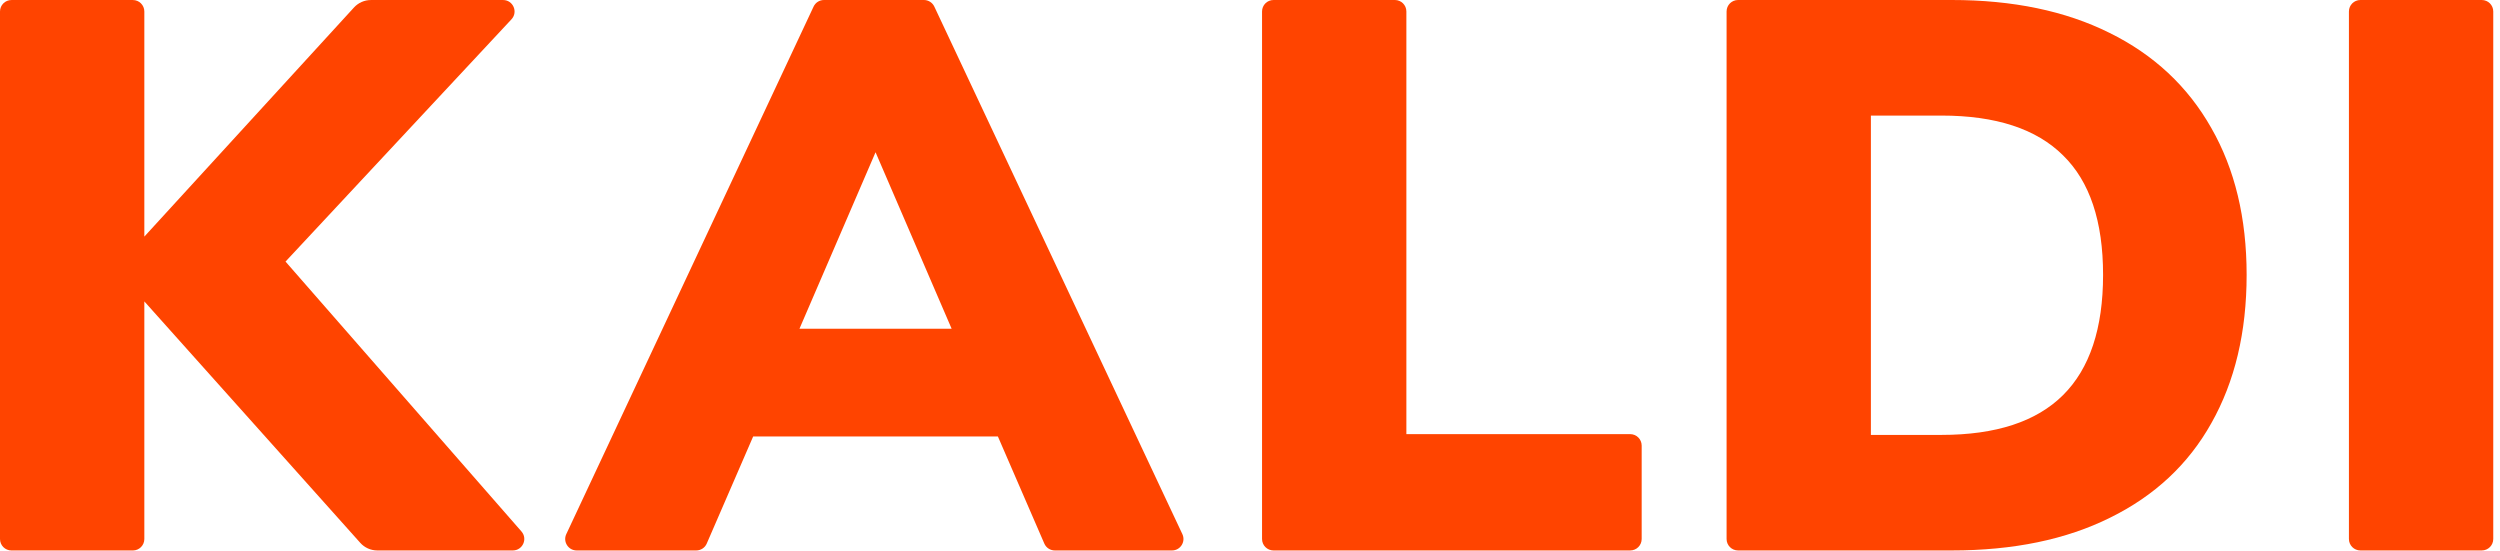
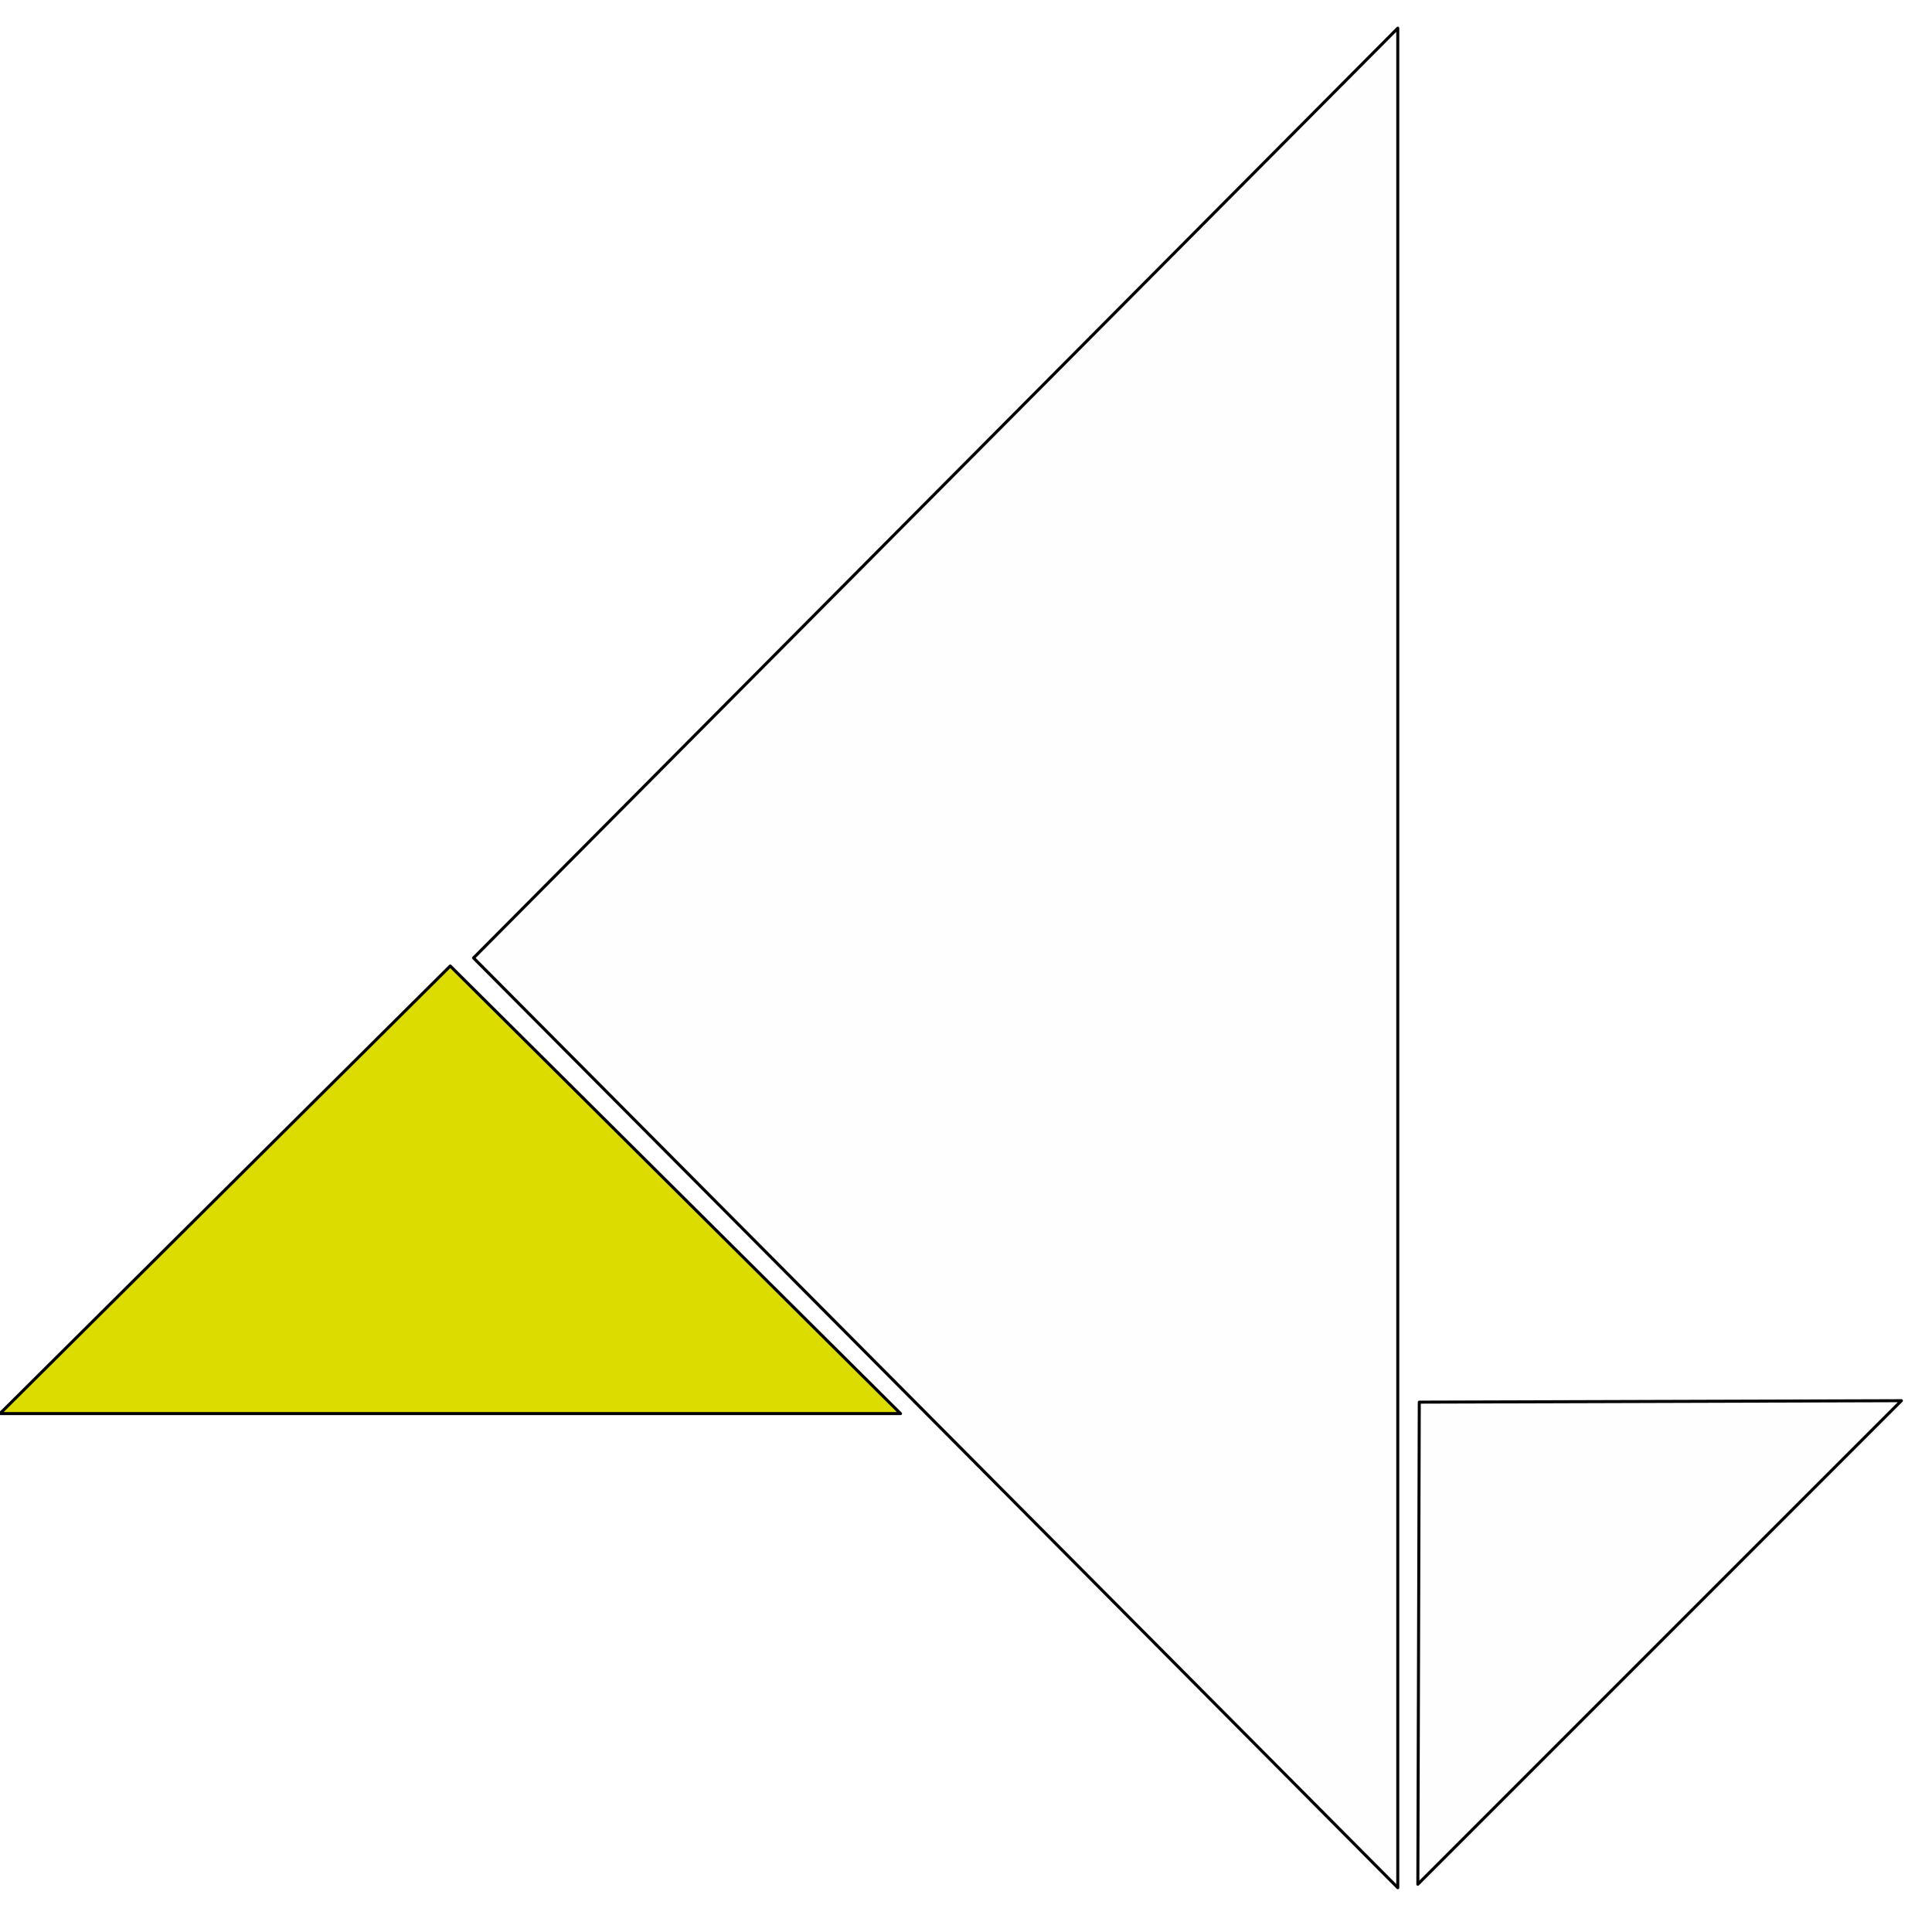
- <svg xmlns="http://www.w3.org/2000/svg" xmlns:xlink="http://www.w3.org/1999/xlink" viewBox="0 0 109 24">
-   <g transform="translate(-1470)">
-     <g style="mix-blend-mode:normal" transform="translate(1470)" fill="#f40">
-       <use xlink:href="#b" style="mix-blend-mode:normal" />
-       <use xlink:href="#c" style="mix-blend-mode:normal" />
-       <use xlink:href="#d" style="mix-blend-mode:normal" />
-       <use xlink:href="#e" style="mix-blend-mode:normal" />
-       <use xlink:href="#f" style="mix-blend-mode:normal" />
+ <svg xmlns="http://www.w3.org/2000/svg" width="100%" height="100%" viewBox="0 0 480 480" version="1.1" xml:space="preserve" style="fill-rule:evenodd;clip-rule:evenodd;stroke-linecap:round;stroke-linejoin:round;stroke-miterlimit:1.5;">
+   <g>
+     <path d="M117.65,238L347.275,7L347.275,469L117.65,238Z" style="fill:rgb(255,254,254);stroke:black;stroke-width:0.75px;" />
+     <g transform="matrix(0.260032,0.260032,-0.260032,0.260032,383.912,255.877)">
+       <path d="M117.65,238L347.275,7L347.275,469L117.65,238Z" style="fill:rgb(255,254,254);stroke:black;stroke-width:2.04px;" />
+     </g>
+     <g transform="matrix(2.96533e-17,0.484275,-0.484275,2.96533e-17,227.125,183.025)">
+       <path d="M117.65,238L347.275,7L347.275,469L117.65,238Z" style="fill:rgb(221,220,0);stroke:black;stroke-width:1.55px;" />
    </g>
  </g>
-   <defs>
-     <path id="b" d="M22.735 23.171c.283.323.053.829-.376.829h-5.907c-.285 0-.556-.121-.745-.333l-9.414-10.526v10.36c0 .276-.224.5-.5.5h-5.293c-.276 0-.5-.224-.5-.5v-23c0-.276.224-.5.5-.5h5.293c.276 0 .5.224.5.5v9.815l9.141-9.99c.19-.207.457-.325.738-.325h5.762c.437 0 .664.521.366.841l-9.851 10.563 10.287 11.767z" />
-     <path id="c" d="M45.991 24c-.199 0-.38-.118-.459-.301l-2.024-4.669h-10.67l-2.024 4.669c-.079.183-.259.301-.459.301h-5.212c-.366 0-.608-.381-.453-.712l10.782-23c.082-.176.259-.288.453-.288h4.358c.194 0 .37.112.453.287l10.815 23c.156.332-.086.713-.452.713h-5.108zm-11.135-9.668h6.635l-3.317-7.694-3.317 7.694z" />
-     <path id="d" d="M55.525 24c-.276 0-.5-.224-.5-.5v-23c0-.276.224-.5.5-.5h5.293c.276 0 .5.224.5.5v18.428h9.759c.276 0 .5.224.5.5v4.072c0 .276-.224.5-.5.5h-15.552z" />
-     <path id="e" d="M75.279.5c0-.276.224-.5.5-.5h9.315c2.667 0 4.959.477 6.874 1.43 1.938.953 3.42 2.338 4.446 4.153 1.026 1.793 1.539 3.926 1.539 6.4 0 2.496-.513 4.652-1.539 6.468-1.003 1.793-2.474 3.166-4.412 4.119-1.915.953-4.218 1.43-6.908 1.43h-9.315c-.276 0-.5-.224-.5-.5v-23zm9.37 18.462c2.371 0 4.138-.579 5.301-1.736 1.163-1.157 1.744-2.905 1.744-5.242 0-2.338-.581-4.074-1.744-5.209-1.163-1.157-2.93-1.736-5.301-1.736h-3.078v13.923h3.078z" />
-     <path id="f" d="M102.913 24c-.276 0-.5-.224-.5-.5v-23c0-.276.224-.5.5-.5h5.293c.276 0 .5.224.5.5v23c0 .276-.224.5-.5.5h-5.293z" />
-   </defs>
</svg>
